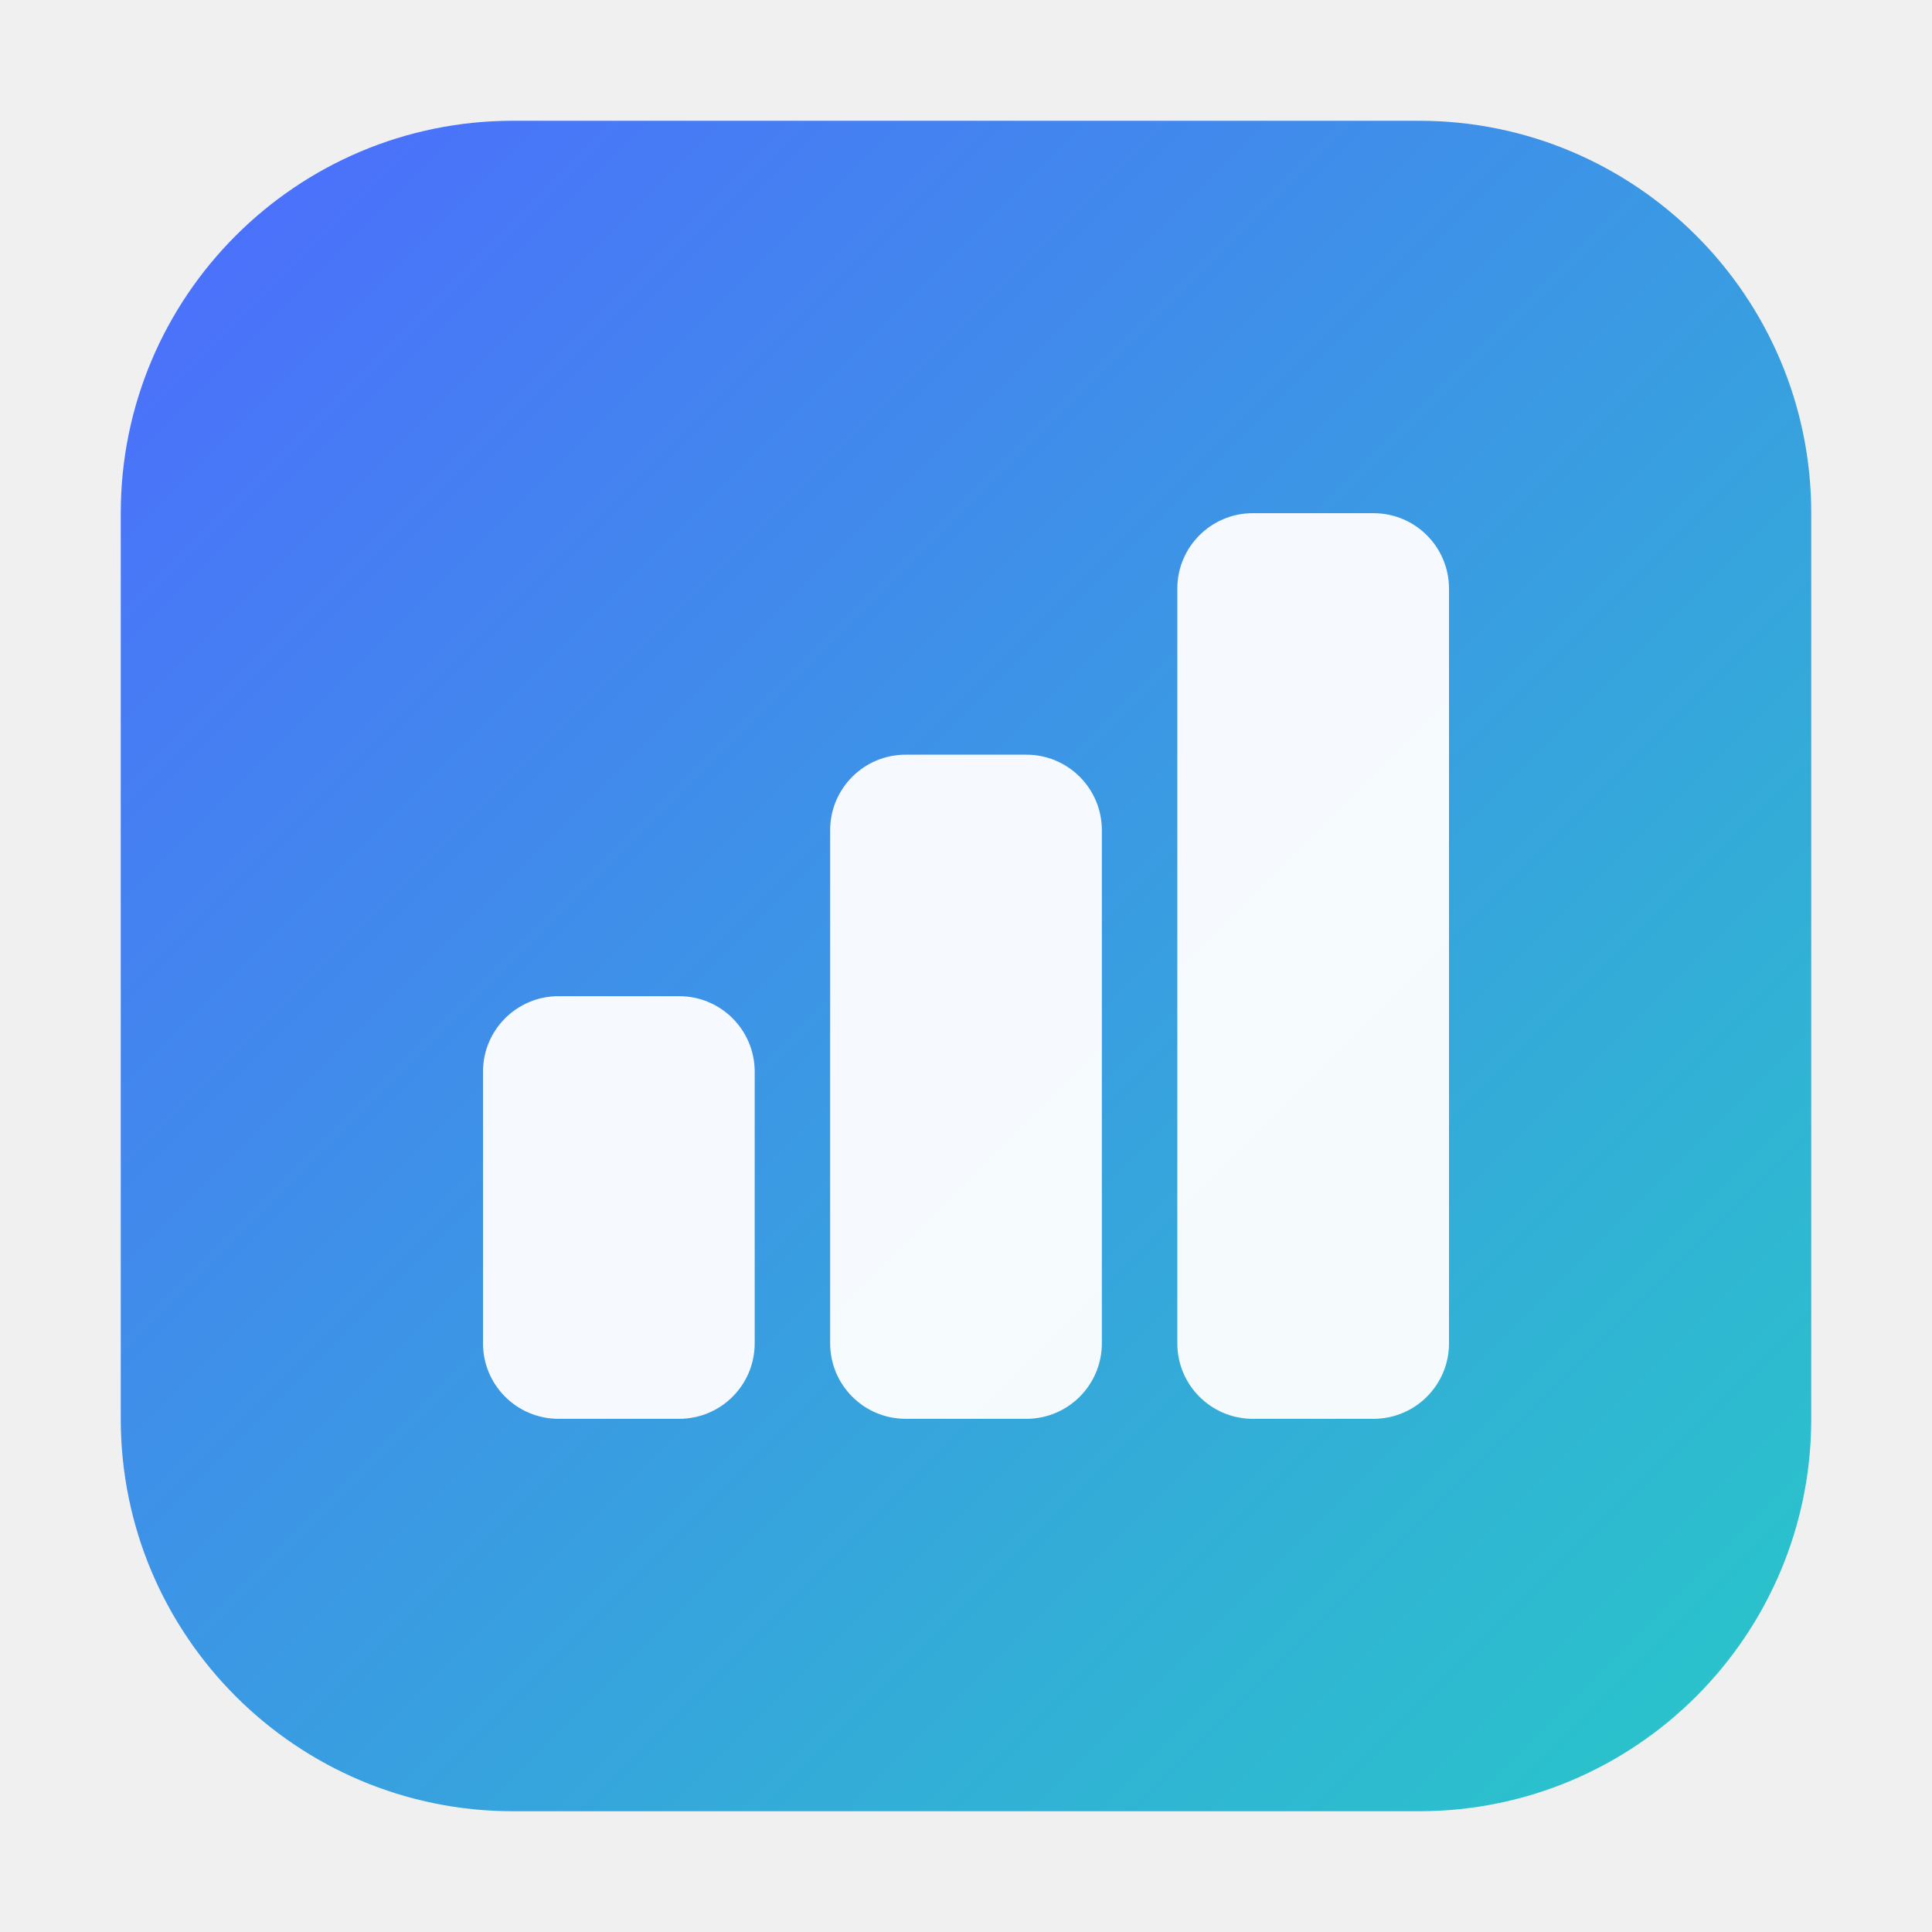
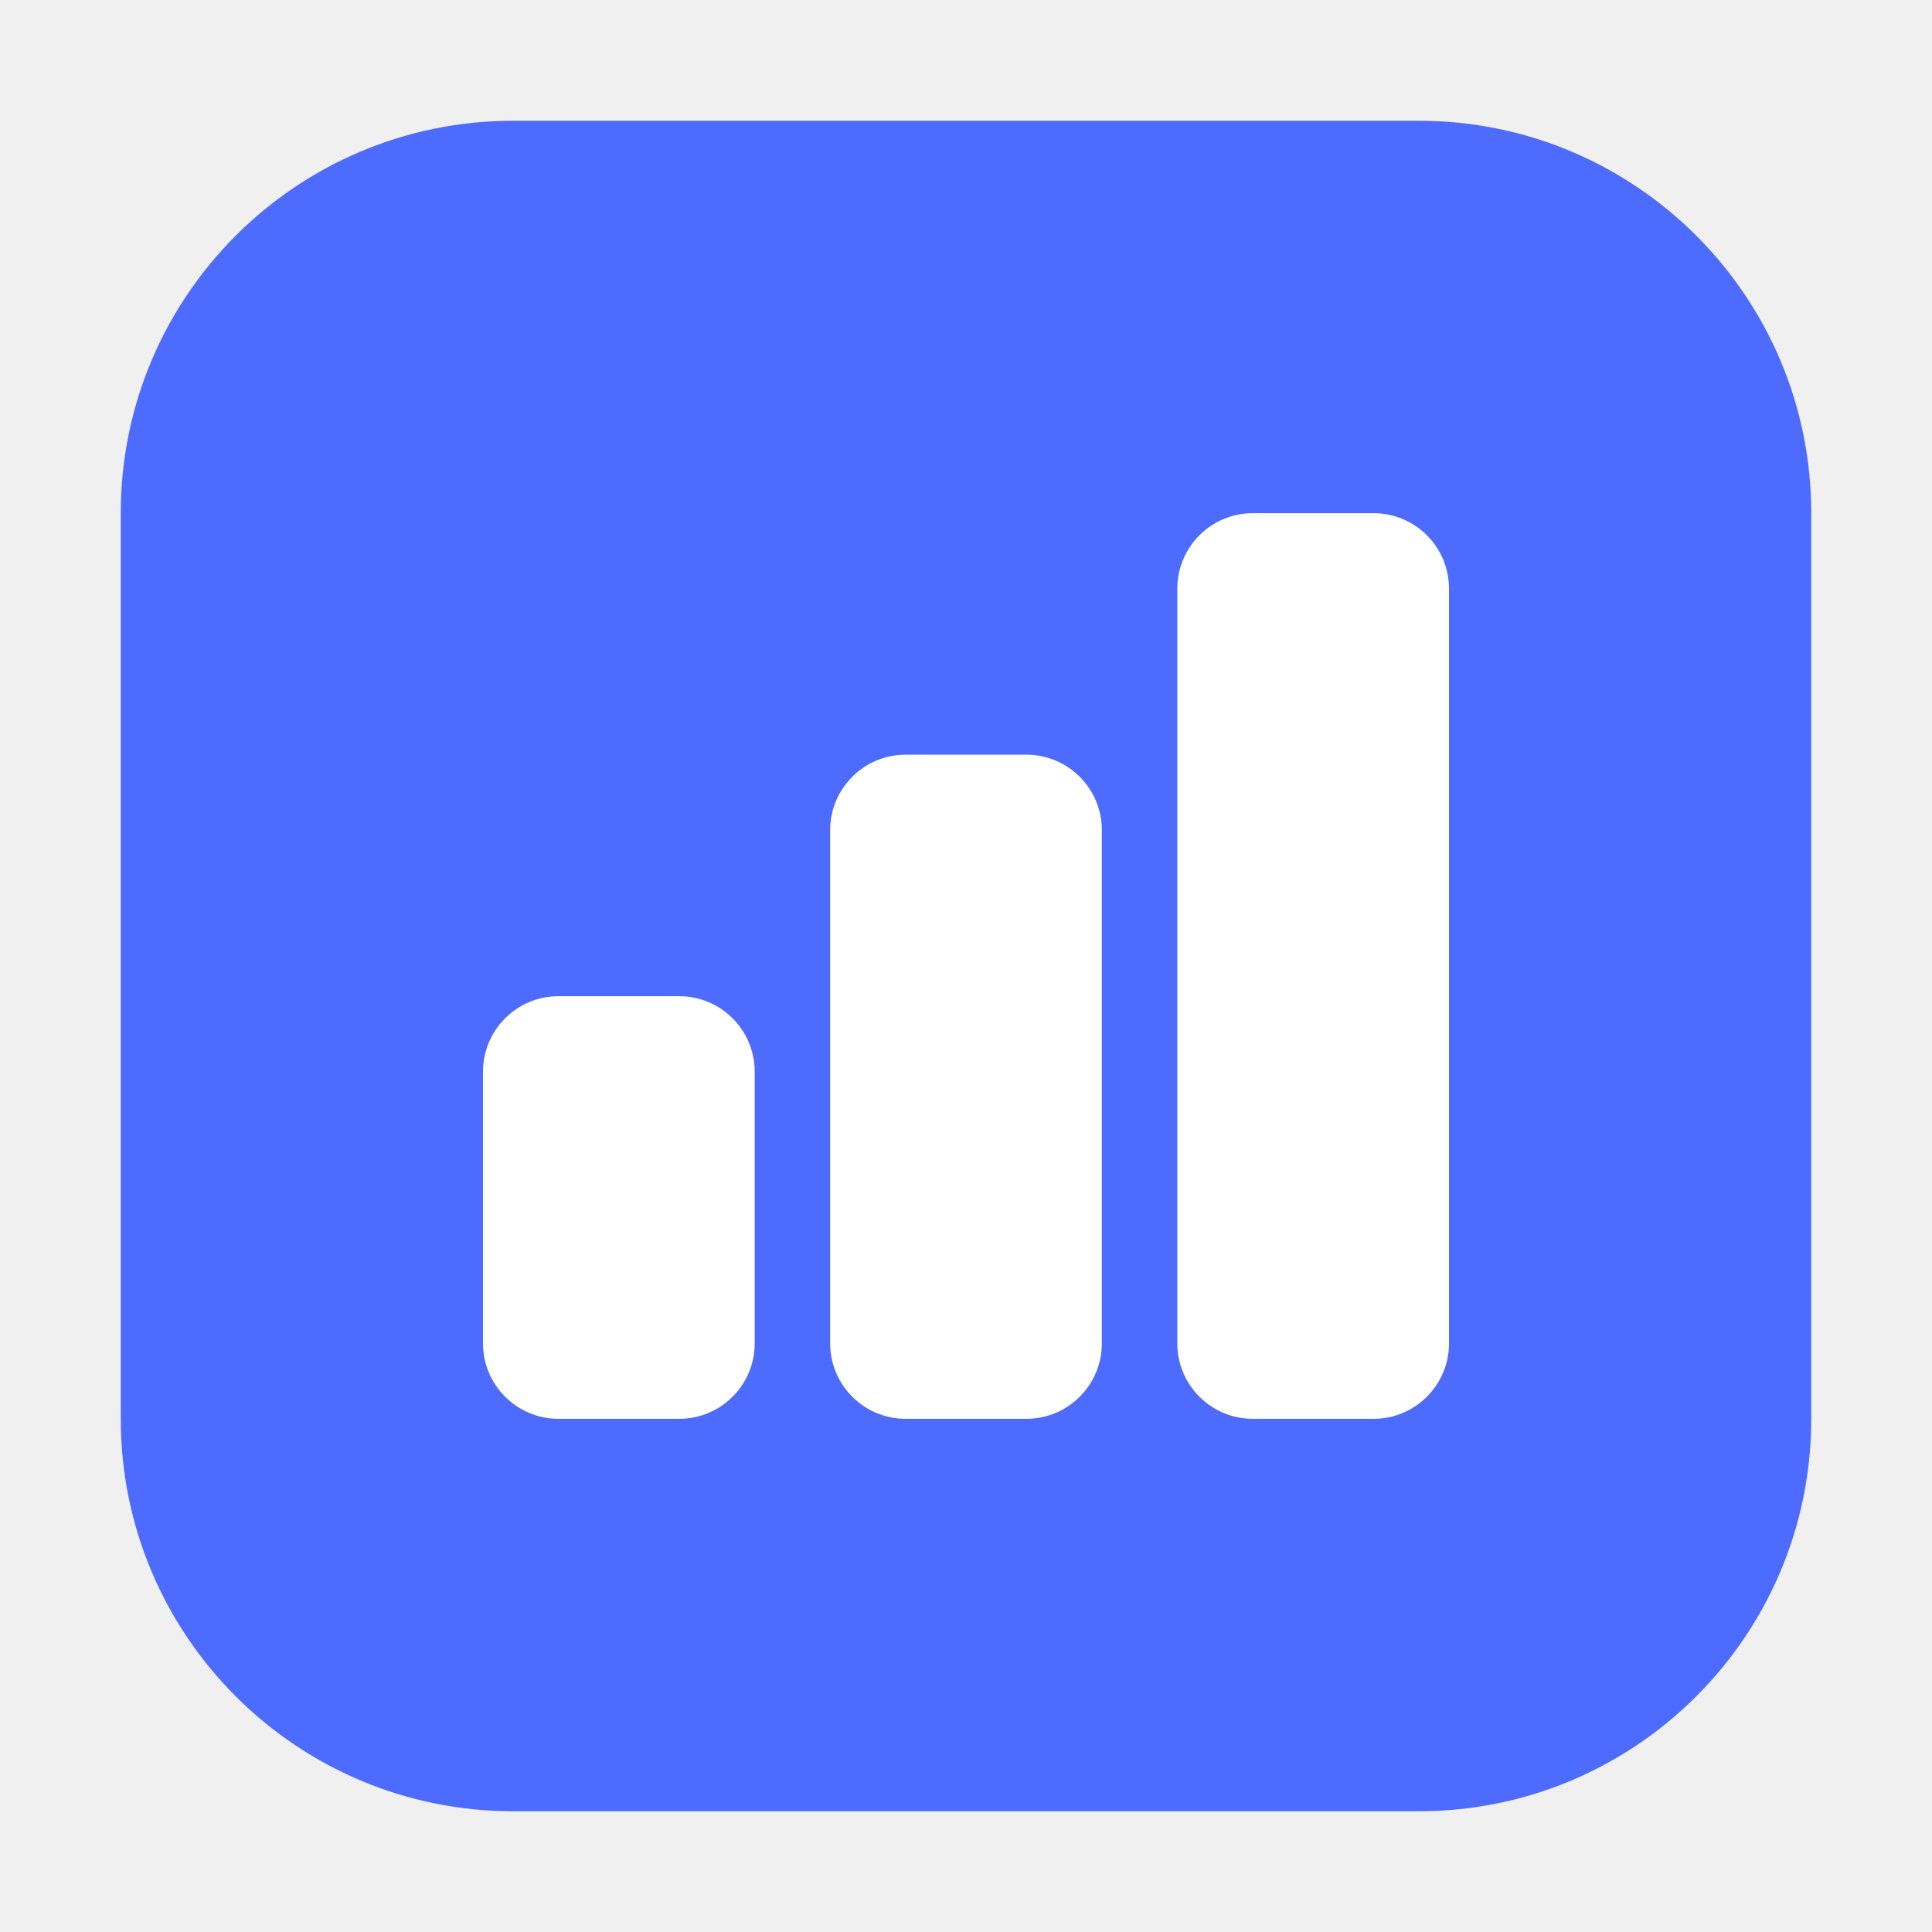
<svg xmlns="http://www.w3.org/2000/svg" width="256" height="256" viewBox="0 0 256 256">
-   <defs>
-     <linearGradient id="g" x1="0" y1="0" x2="1" y2="1">
-       <stop offset="0" stop-color="#4D6BFE" />
-       <stop offset="1" stop-color="#28C8C8" />
-     </linearGradient>
-   </defs>
-   <rect x="16" y="16" width="224" height="224" rx="52" fill="url(#g)" />
-   <rect x="64" y="132" width="36" height="56" rx="10" fill="#ffffff" opacity="0.95" />
-   <rect x="110" y="100" width="36" height="88" rx="10" fill="#ffffff" opacity="0.95" />
-   <rect x="156" y="68" width="36" height="120" rx="10" fill="#ffffff" opacity="0.95" />
+   <rect x="16" y="16" width="224" height="224" rx="52" fill="#4D6BFE" />
+   <rect x="64" y="132" width="36" height="56" rx="10" fill="#FFFFFF" />
+   <rect x="110" y="100" width="36" height="88" rx="10" fill="#FFFFFF" />
+   <rect x="156" y="68" width="36" height="120" rx="10" fill="#FFFFFF" />
</svg>
